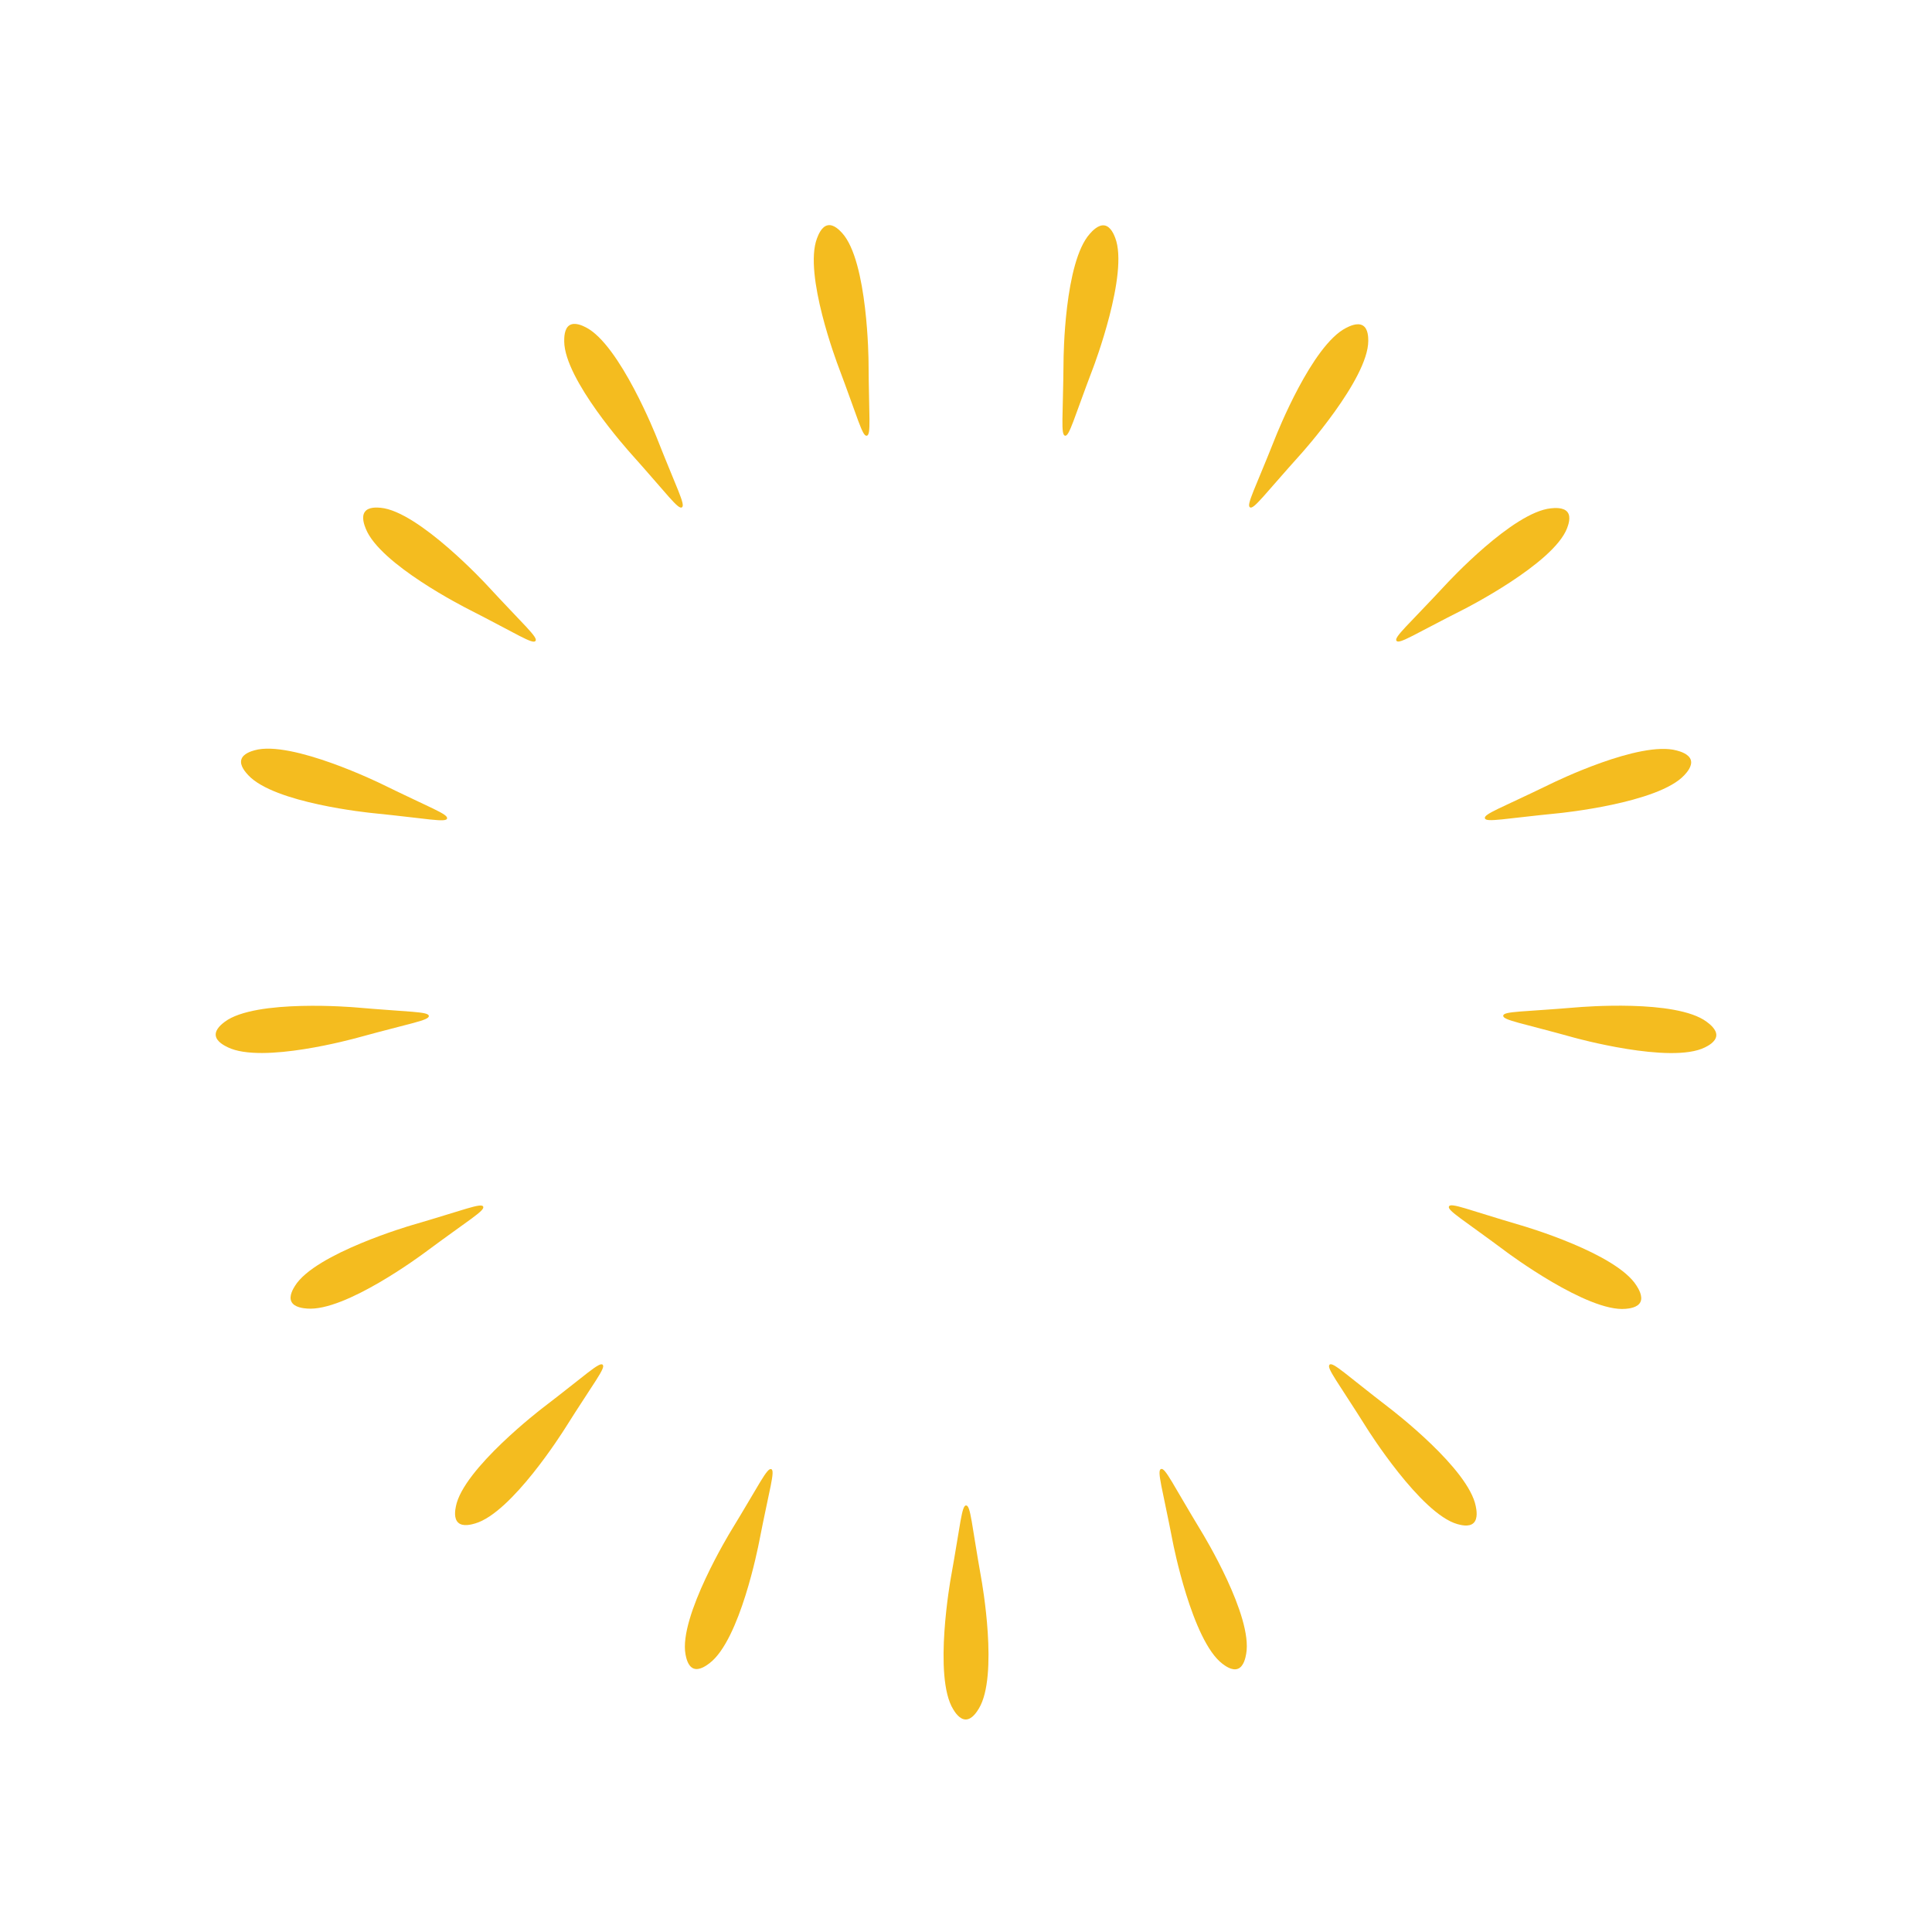
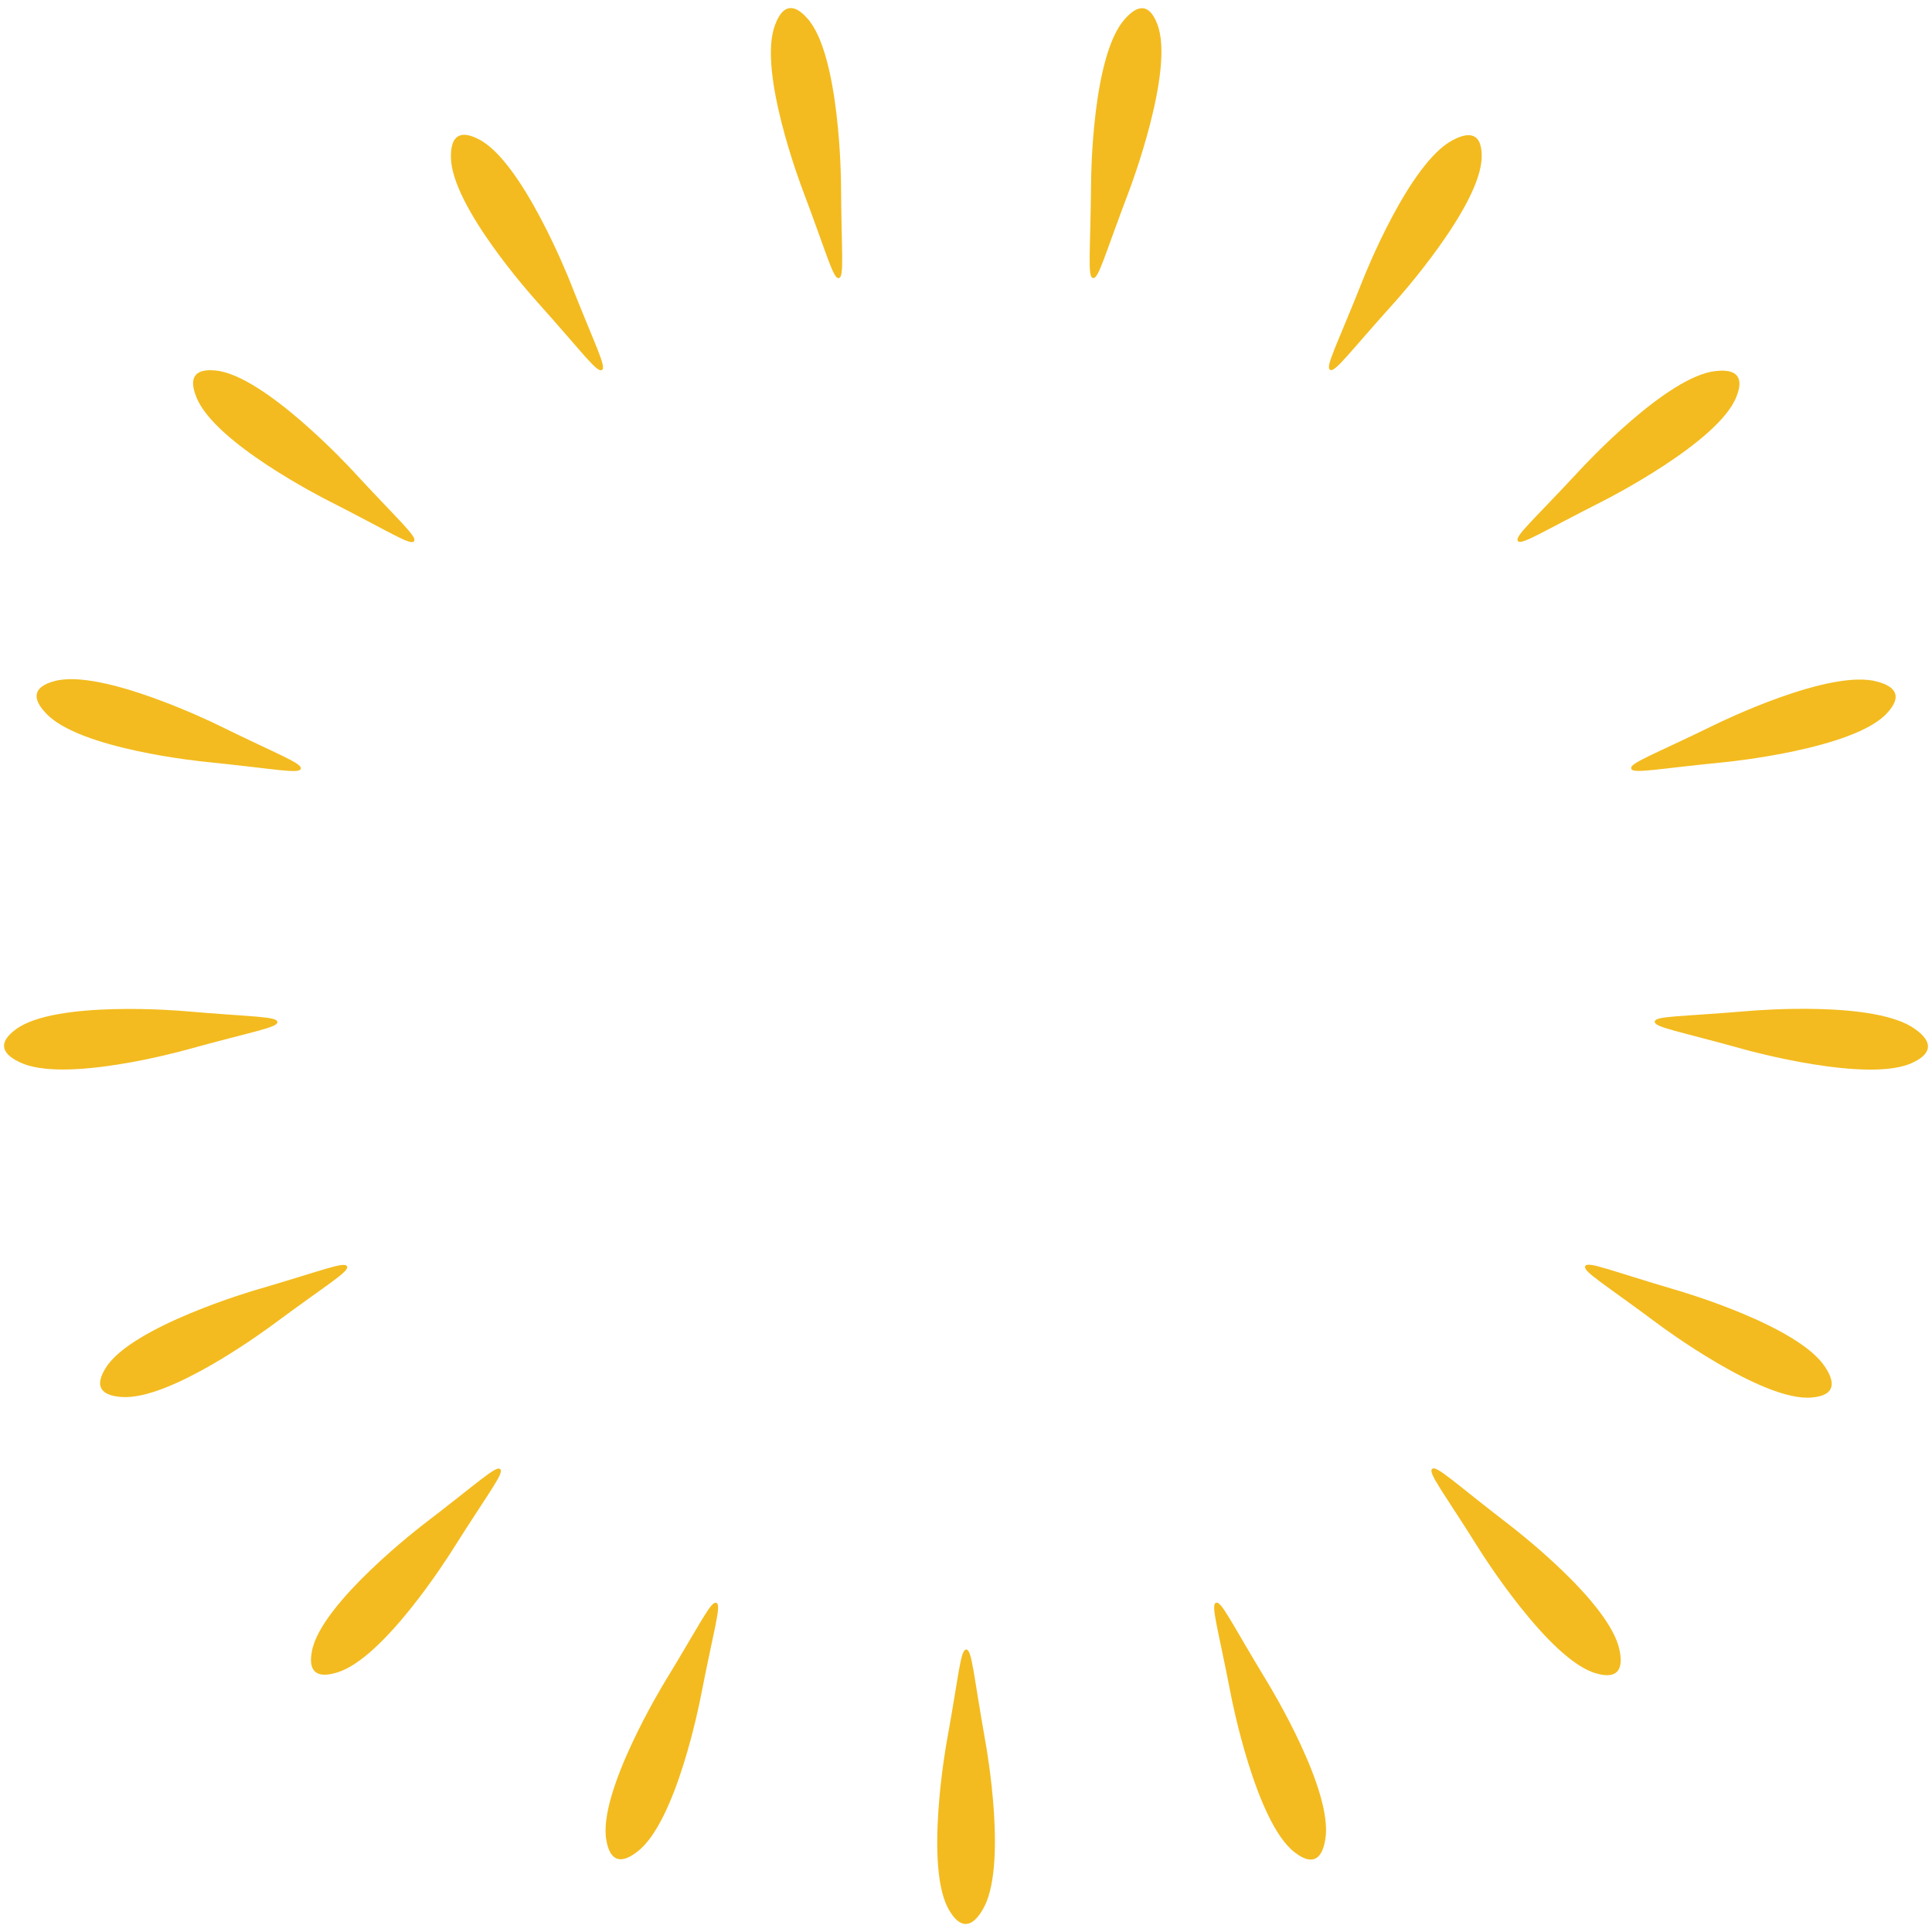
<svg xmlns="http://www.w3.org/2000/svg" id="a" data-name="图层 1" width="100mm" height="100mm" viewBox="0 0 283.46 283.46">
  <g id="b" data-name="&amp;lt;径向重复&amp;gt;">
    <g id="c" data-name="&amp;lt;径向重复&amp;gt;">
-       <path d="M141.75,220.88c.66,0,.8,2.73,2.2,10.6,.13,.71,2.57,14.39-.33,19.19-.26,.43-.98,1.61-1.93,1.61-.92,0-1.6-1.1-1.84-1.5-2.96-4.78-.35-19.25-.35-19.25,1.43-7.93,1.59-10.66,2.25-10.66Z" fill="#f4bc1f" />
+       <path d="M141.76,242.02c.85,0,1.03,3.5,2.83,13.59.16.92,3.29,18.45-.43,24.6-.33.55-1.25,2.07-2.48,2.07-1.17,0-2.05-1.41-2.36-1.92-3.8-6.13-.44-24.68-.44-24.68,1.84-10.16,2.04-13.66,2.88-13.66Z" fill="#f3bb1f" />
    </g>
  </g>
  <g id="d" data-name="&amp;lt;径向重复&amp;gt;">
    <g id="e" data-name="&amp;lt;径向重复&amp;gt;">
-       <path d="M113.15,215.54c.62,.24-.24,2.83-1.77,10.68-.14,.71-2.8,14.35-7.24,17.77-.4,.31-1.49,1.15-2.38,.81-.85-.33-1.09-1.6-1.18-2.06-1.04-5.53,6.63-18.07,6.63-18.07,4.2-6.87,5.33-9.36,5.95-9.12Z" fill="#f4bc1f" />
+       <path d="M105.1,235.17c.79.31-.31,3.63-2.27,13.69-.18.91-3.59,18.4-9.29,22.79-.51.39-1.92,1.48-3.06,1.03-1.09-.43-1.4-2.05-1.51-2.64-1.33-7.09,8.5-23.17,8.5-23.17,5.38-8.81,6.83-12,7.62-11.7Z" fill="#f3bb1f" />
    </g>
  </g>
  <g id="f" data-name="&amp;lt;径向重复&amp;gt;">
    <g id="g" data-name="&amp;lt;径向重复&amp;gt;">
-       <path d="M88.42,200.23c.49,.45-1.25,2.55-5.51,9.32-.39,.61-7.8,12.37-13.17,13.96-.48,.14-1.81,.54-2.51-.11-.68-.62-.44-1.89-.35-2.35,1.03-5.53,12.71-14.46,12.71-14.46,6.4-4.89,8.35-6.81,8.84-6.36Z" fill="#f4bc1f" />
+       <path d="M73.39,215.55c.62.57-1.6,3.28-7.06,11.94-.5.79-10,15.86-16.89,17.9-.62.18-2.32.69-3.22-.14-.87-.79-.56-2.42-.45-3.01,1.32-7.09,16.3-18.54,16.3-18.54,8.2-6.27,10.71-8.72,11.33-8.15Z" fill="#f3bb1f" />
    </g>
  </g>
  <g id="h" data-name="&amp;lt;径向重复&amp;gt;">
    <g id="i" data-name="&amp;lt;径向重复&amp;gt;">
-       <path d="M70.89,177.03c.29,.59-2.08,1.93-8.5,6.7-.58,.43-11.74,8.72-17.33,8.26-.5-.04-1.88-.15-2.3-1.01-.41-.82,.27-1.92,.52-2.32,2.96-4.78,17.08-8.89,17.08-8.89,7.74-2.25,10.25-3.33,10.54-2.74Z" fill="#f4bc1f" />
+       <path d="M50.91,185.79c.38.76-2.67,2.48-10.9,8.58-.75.55-15.05,11.17-22.21,10.59-.64-.05-2.41-.2-2.95-1.29-.52-1.05.35-2.46.66-2.97,3.79-6.13,21.89-11.4,21.89-11.4,9.92-2.89,13.14-4.27,13.51-3.51Z" fill="#f3bb1f" />
    </g>
  </g>
  <g id="j" data-name="&amp;lt;径向重复&amp;gt;">
    <g id="k" data-name="&amp;lt;径向重复&amp;gt;">
-       <path d="M62.92,149.05c.06,.66-2.64,1.05-10.35,3.17-.7,.19-14.1,3.89-19.14,1.44-.45-.22-1.7-.82-1.78-1.77-.08-.91,.95-1.69,1.32-1.97,4.49-3.39,19.13-2.12,19.13-2.12,8.03,.7,10.76,.6,10.82,1.26Z" fill="#f4bc1f" />
+       <path d="M40.7,149.93c.08.84-3.39,1.34-13.27,4.07-.9.25-18.07,4.98-24.54,1.85-.58-.28-2.18-1.06-2.29-2.27-.11-1.17,1.21-2.17,1.69-2.53,5.75-4.35,24.53-2.72,24.53-2.72,10.29.89,13.79.77,13.87,1.61Z" fill="#f3bb1f" />
    </g>
  </g>
  <g id="l" data-name="&amp;lt;径向重复&amp;gt;">
    <g id="m" data-name="&amp;lt;径向重复&amp;gt;">
-       <path d="M65.6,120.09c-.18,.63-2.84,.02-10.8-.78-.72-.07-14.55-1.47-18.37-5.57-.34-.37-1.29-1.38-1.02-2.3,.25-.88,1.49-1.23,1.94-1.36,5.41-1.54,18.61,4.93,18.61,4.93,7.23,3.55,9.82,4.44,9.63,5.08Z" fill="#f4bc1f" />
+       <path d="M44.13,112.79c-.23.81-3.64.03-13.84-1-.92-.09-18.65-1.88-23.55-7.14-.44-.47-1.65-1.77-1.31-2.95.32-1.13,1.92-1.58,2.49-1.75,6.93-1.98,23.86,6.33,23.86,6.33,9.27,4.55,12.58,5.7,12.35,6.51Z" fill="#f3bb1f" />
    </g>
  </g>
  <g id="n" data-name="&amp;lt;径向重复&amp;gt;">
    <g id="o" data-name="&amp;lt;径向重复&amp;gt;">
-       <path d="M78.56,94.04c-.4,.53-2.66-1-9.78-4.63-.65-.33-13.04-6.62-15.11-11.83-.19-.47-.7-1.75-.12-2.51,.55-.73,1.84-.61,2.3-.57,5.6,.52,15.57,11.32,15.57,11.32,5.46,5.92,7.55,7.69,7.15,8.22Z" fill="#f4bc1f" />
+       <path d="M60.75,79.41c-.51.67-3.41-1.29-12.54-5.93-.83-.42-16.71-8.49-19.38-15.17-.24-.6-.9-2.25-.16-3.22.71-.94,2.36-.78,2.95-.73,7.18.66,19.96,14.52,19.96,14.52,7,7.59,9.68,9.86,9.16,10.53Z" fill="#f3bb1f" />
    </g>
  </g>
  <g id="p" data-name="&amp;lt;径向重复&amp;gt;">
    <g id="q" data-name="&amp;lt;径向重复&amp;gt;">
-       <path d="M100.05,74.44c-.56,.35-2.12-1.9-7.45-7.85-.48-.54-9.76-10.89-9.82-16.49,0-.5-.02-1.89,.79-2.39,.78-.48,1.94,.09,2.35,.3,5.03,2.5,10.43,16.18,10.43,16.18,2.95,7.49,4.26,9.9,3.7,10.24Z" fill="#f4bc1f" />
+       <path d="M88.3,54.28c-.72.44-2.71-2.43-9.55-10.06-.62-.69-12.52-13.96-12.59-21.14,0-.64-.02-2.42,1.02-3.06,1-.62,2.48.12,3.02.39,6.45,3.21,13.37,20.75,13.37,20.75,3.79,9.61,5.46,12.69,4.74,13.13Z" fill="#f3bb1f" />
    </g>
  </g>
  <g id="r" data-name="&amp;lt;径向重复&amp;gt;">
    <g id="s" data-name="&amp;lt;径向重复&amp;gt;">
-       <path d="M127.17,63.93c-.65,.12-1.29-2.53-4.11-10.01-.26-.68-5.17-13.68-3.2-18.93,.18-.47,.66-1.77,1.6-1.94,.9-.17,1.77,.79,2.09,1.13,3.79,4.15,3.88,18.86,3.88,18.86,.05,8.06,.4,10.77-.25,10.89Z" fill="#f4bc1f" />
+       <path d="M123.07,40.8c-.83.15-1.65-3.25-5.27-12.84-.33-.87-6.63-17.53-4.1-24.26.23-.6.85-2.27,2.05-2.49,1.16-.21,2.27,1.01,2.67,1.45,4.86,5.32,4.97,24.18,4.97,24.18.06,10.33.51,13.8-.32,13.96Z" fill="#f3bb1f" />
    </g>
  </g>
  <g id="t" data-name="&amp;lt;径向重复&amp;gt;">
    <g id="u" data-name="&amp;lt;径向重复&amp;gt;">
-       <path d="M156.26,63.93c-.65-.12-.29-2.83-.22-10.82,0-.72,.12-14.62,3.85-18.8,.33-.38,1.26-1.41,2.19-1.23,.9,.17,1.37,1.37,1.54,1.81,2.03,5.24-3.2,18.98-3.2,18.98-2.87,7.53-3.52,10.18-4.17,10.06Z" fill="#f4bc1f" />
+       <path d="M160.36,40.79c-.83-.16-.37-3.63-.28-13.87,0-.93.15-18.75,4.94-24.11.43-.48,1.61-1.8,2.81-1.58,1.15.22,1.75,1.76,1.97,2.32,2.61,6.72-4.1,24.34-4.1,24.34-3.67,9.65-4.51,13.06-5.34,12.9Z" fill="#f3bb1f" />
    </g>
  </g>
  <g id="v" data-name="&amp;lt;径向重复&amp;gt;">
    <g id="w" data-name="&amp;lt;径向重复&amp;gt;">
-       <path d="M183.39,74.43c-.56-.35,.76-2.74,3.7-10.17,.27-.67,5.39-13.59,10.39-16.14,.45-.23,1.68-.86,2.49-.35,.78,.48,.78,1.78,.78,2.24,0,5.62-9.84,16.55-9.84,16.55-5.39,5.99-6.96,8.22-7.52,7.88Z" fill="#f4bc1f" />
+       <path d="M195.14,54.26c-.72-.45.97-3.51,4.75-13.04.34-.86,6.91-17.42,13.31-20.69.57-.29,2.15-1.1,3.19-.45,1,.62,1,2.28,1,2.87,0,7.21-12.61,21.21-12.61,21.21-6.91,7.67-8.92,10.54-9.64,10.1Z" fill="#f3bb1f" />
    </g>
  </g>
  <g id="x" data-name="&amp;lt;径向重复&amp;gt;">
    <g id="y" data-name="&amp;lt;径向重复&amp;gt;">
-       <path d="M204.89,94.02c-.4-.53,1.69-2.28,7.13-8.14,.49-.53,9.94-10.73,15.52-11.3,.5-.05,1.88-.19,2.45,.57,.55,.73,.08,1.94-.08,2.37-2.03,5.24-15.15,11.88-15.15,11.88-7.19,3.63-9.46,5.15-9.86,4.63Z" fill="#f4bc1f" />
+       <path d="M222.7,79.37c-.51-.68,2.17-2.93,9.14-10.44.63-.68,12.74-13.75,19.89-14.49.64-.07,2.41-.25,3.14.73.71.94.11,2.48-.11,3.04-2.6,6.72-19.43,15.23-19.43,15.23-9.22,4.66-12.13,6.61-12.64,5.93Z" fill="#f3bb1f" />
    </g>
  </g>
  <g id="z" data-name="&amp;lt;径向重复&amp;gt;">
    <g id="aa" data-name="&amp;lt;径向重复&amp;gt;">
-       <path d="M217.86,120.06c-.18-.64,2.4-1.52,9.59-5.02,.65-.32,13.14-6.41,18.55-4.93,.49,.13,1.82,.5,2.08,1.42,.25,.88-.62,1.84-.94,2.18-3.79,4.16-18.42,5.6-18.42,5.6-8.02,.79-10.68,1.39-10.86,.75Z" fill="#f4bc1f" />
+       <path d="M239.33,112.76c-.23-.81,3.08-1.94,12.29-6.44.84-.41,16.85-8.22,23.78-6.32.62.17,2.33.64,2.67,1.82.32,1.13-.8,2.35-1.2,2.8-4.85,5.33-23.61,7.18-23.61,7.18-10.28,1.01-13.7,1.78-13.93.97Z" fill="#f3bb1f" />
    </g>
  </g>
  <g id="ab" data-name="&amp;lt;径向重复&amp;gt;">
    <g id="ac" data-name="&amp;lt;径向重复&amp;gt;">
-       <path d="M220.55,149.02c.06-.66,2.79-.55,10.75-1.22,.72-.06,14.57-1.23,19.08,2.1,.4,.3,1.52,1.12,1.43,2.07-.09,.91-1.24,1.49-1.66,1.7-5.03,2.51-19.2-1.43-19.2-1.43-7.76-2.16-10.46-2.56-10.4-3.22Z" fill="#f4bc1f" />
+       <path d="M242.78,149.89c.08-.84,3.58-.7,13.79-1.56.93-.08,18.68-1.58,24.46,2.69.52.38,1.95,1.44,1.83,2.66-.11,1.17-1.59,1.91-2.13,2.18-6.45,3.22-24.61-1.84-24.61-1.84-9.95-2.77-13.42-3.29-13.34-4.13Z" fill="#f3bb1f" />
    </g>
  </g>
  <g id="ad" data-name="&amp;lt;径向重复&amp;gt;">
    <g id="ae" data-name="&amp;lt;径向重复&amp;gt;">
-       <path d="M212.59,177c.29-.59,2.8,.5,10.47,2.75,.7,.2,14.03,4.12,17.03,8.85,.27,.42,1.01,1.59,.58,2.45-.41,.82-1.7,.94-2.16,.98-5.6,.52-17.38-8.27-17.38-8.27-6.46-4.82-8.83-6.17-8.54-6.76Z" fill="#f4bc1f" />
+       <path d="M232.58,185.76c.38-.76,3.59.64,13.42,3.53.89.26,17.99,5.28,21.83,11.35.35.54,1.29,2.04.75,3.14-.53,1.05-2.17,1.2-2.77,1.26-7.18.67-22.29-10.6-22.29-10.6-8.28-6.17-11.32-7.91-10.94-8.67Z" fill="#f3bb1f" />
    </g>
  </g>
  <g id="af" data-name="&amp;lt;径向重复&amp;gt;">
    <g id="ag" data-name="&amp;lt;径向重复&amp;gt;">
-       <path d="M195.07,200.22c.49-.44,2.43,1.48,8.77,6.35,.57,.44,11.6,8.91,12.68,14.41,.1,.49,.37,1.85-.34,2.49-.68,.62-1.92,.26-2.37,.14-5.41-1.54-13.22-13.99-13.22-13.99-4.28-6.82-6.01-8.94-5.52-9.39Z" fill="#f4bc1f" />
+       <path d="M210.12,215.52c.63-.57,3.11,1.89,11.24,8.14.74.57,14.87,11.42,16.26,18.47.13.63.47,2.37-.44,3.2-.87.79-2.46.34-3.04.17-6.93-1.97-16.95-17.94-16.95-17.94-5.49-8.75-7.7-11.47-7.07-12.04Z" fill="#f3bb1f" />
    </g>
  </g>
  <g id="ah" data-name="&amp;lt;径向重复&amp;gt;">
    <g id="ai" data-name="&amp;lt;径向重复&amp;gt;">
-       <path d="M170.34,215.53c.62-.24,1.73,2.25,5.88,9.09,.38,.62,7.6,12.49,6.62,18.02-.09,.5-.33,1.86-1.22,2.2-.86,.33-1.89-.45-2.26-.73-4.49-3.39-7.28-17.82-7.28-17.82-1.53-7.91-2.37-10.51-1.75-10.75Z" fill="#f4bc1f" />
+       <path d="M178.41,235.16c.79-.3,2.22,2.89,7.54,11.65.48.79,9.74,16.02,8.49,23.1-.11.63-.42,2.38-1.56,2.82-1.1.42-2.42-.57-2.9-.94-5.75-4.34-9.33-22.85-9.33-22.85-1.96-10.14-3.04-13.47-2.25-13.78Z" fill="#f3bb1f" />
    </g>
  </g>
</svg>
